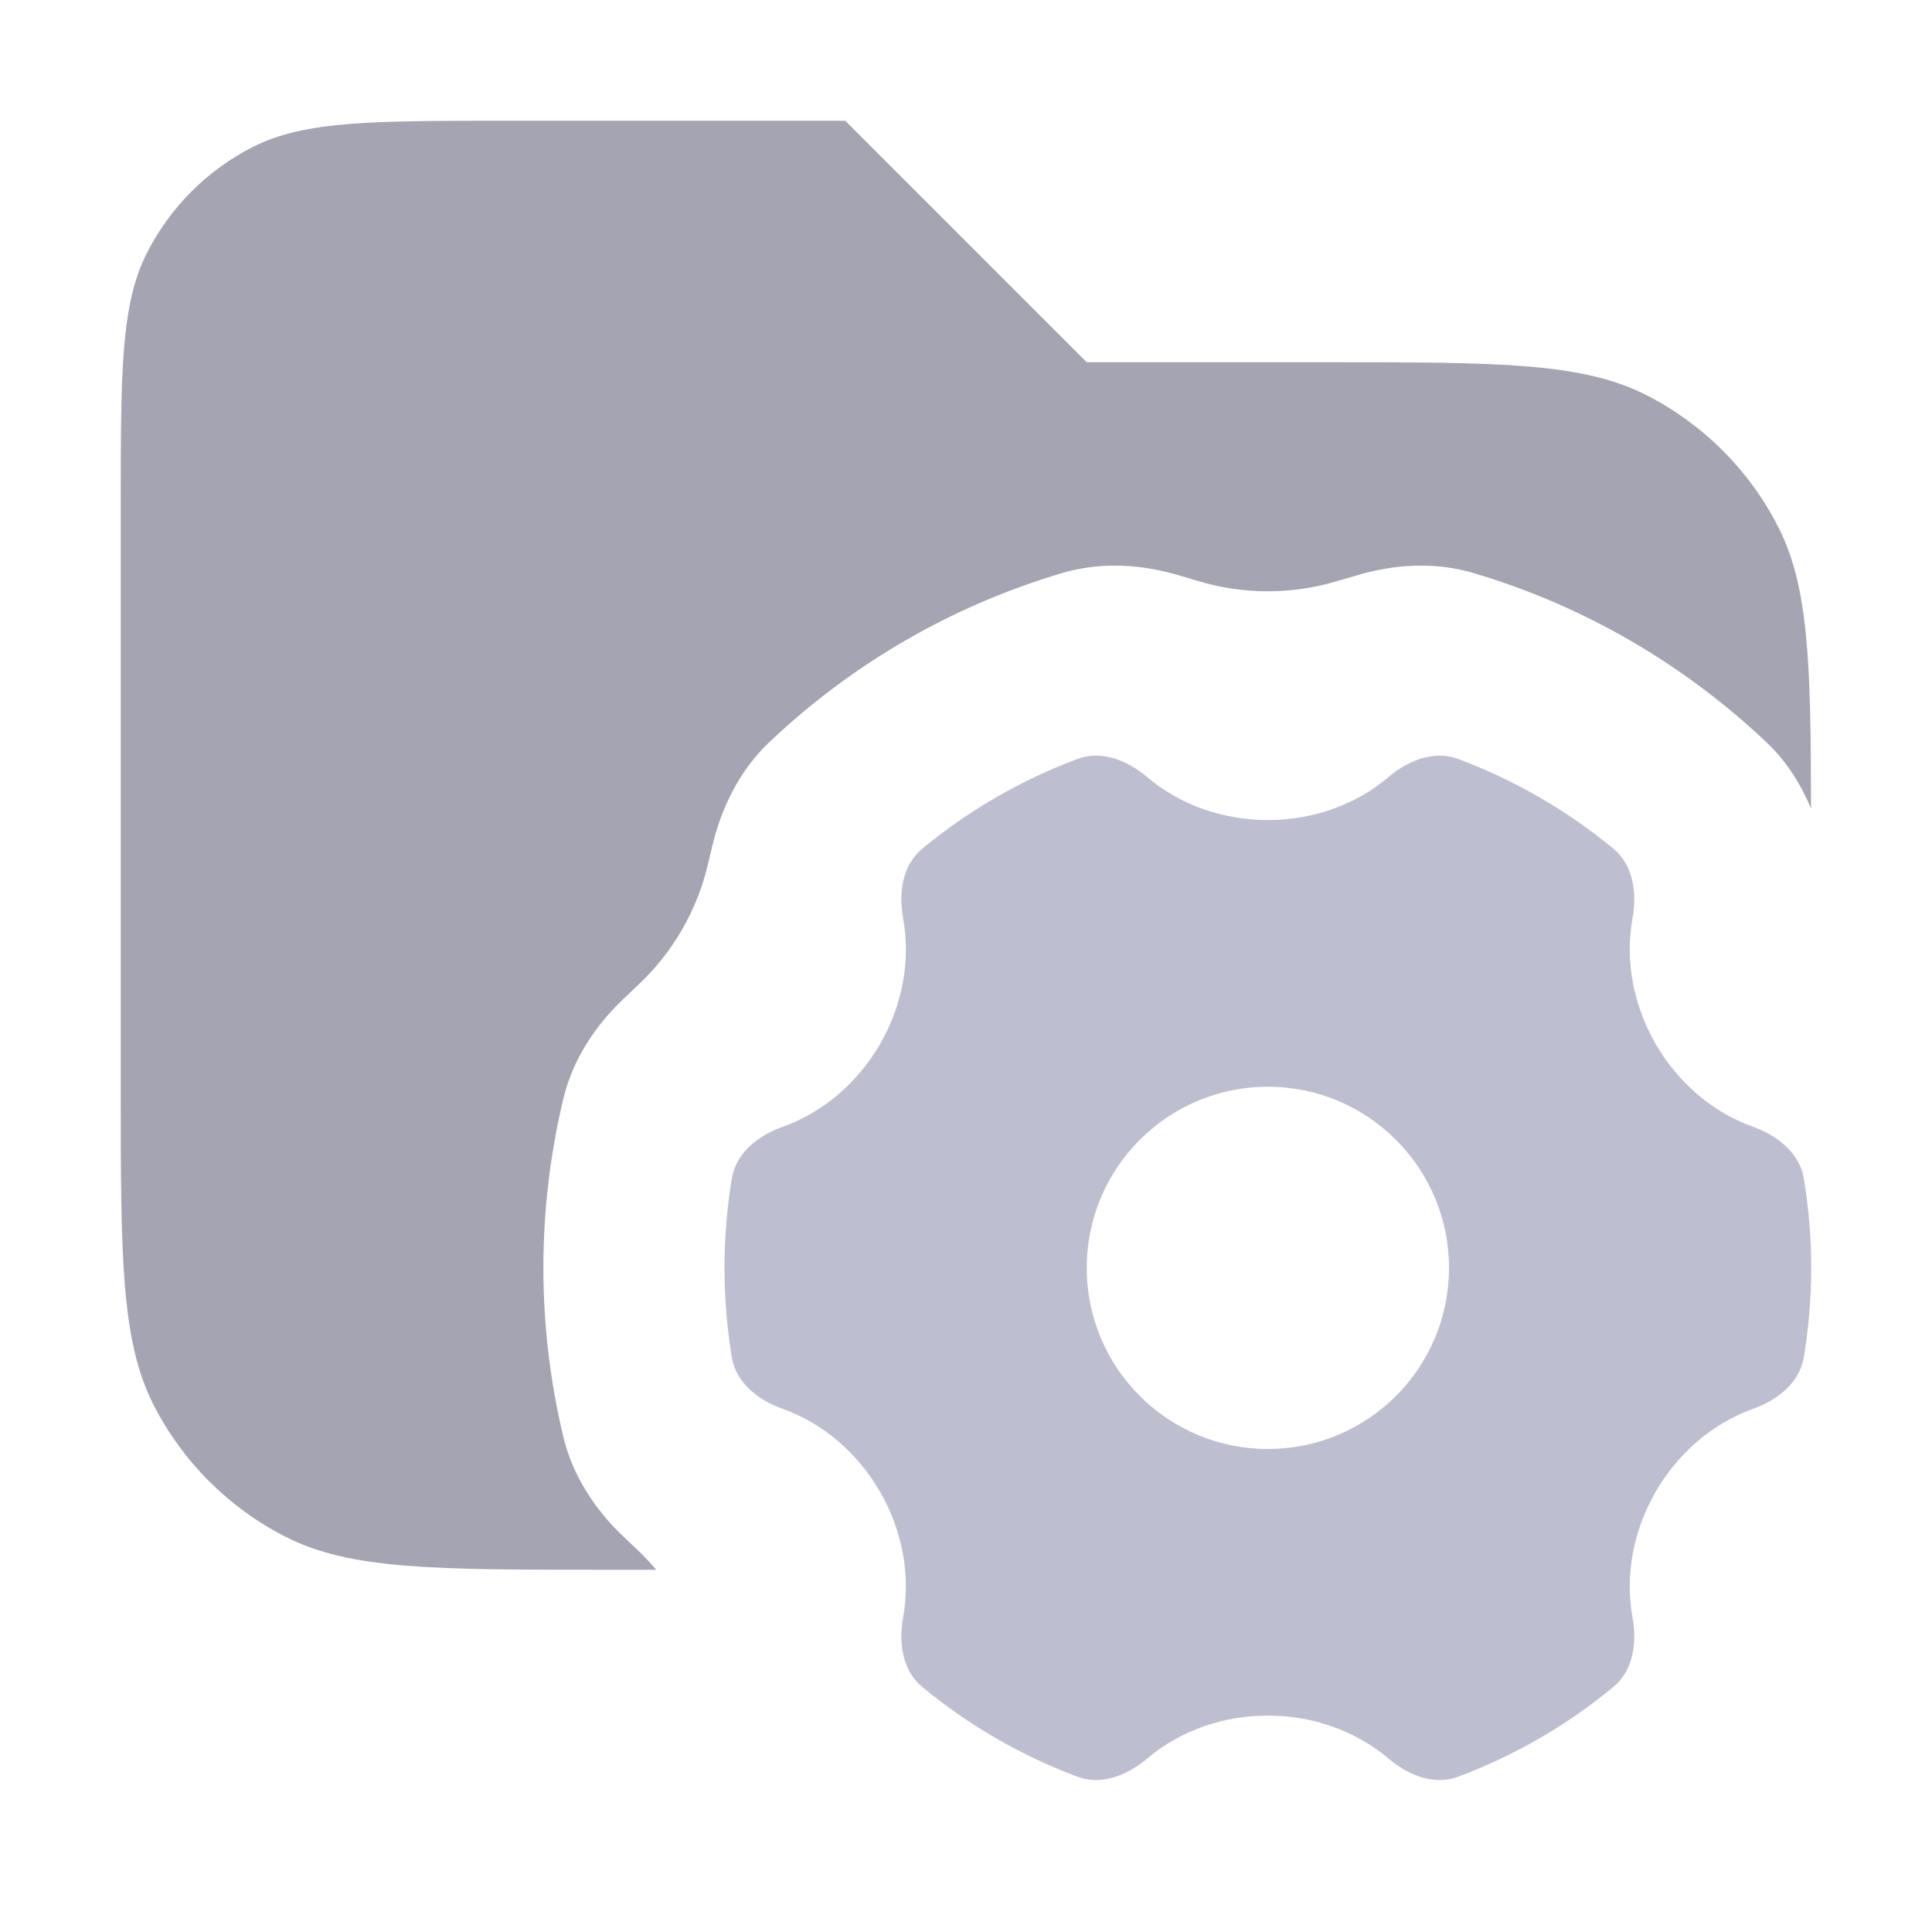
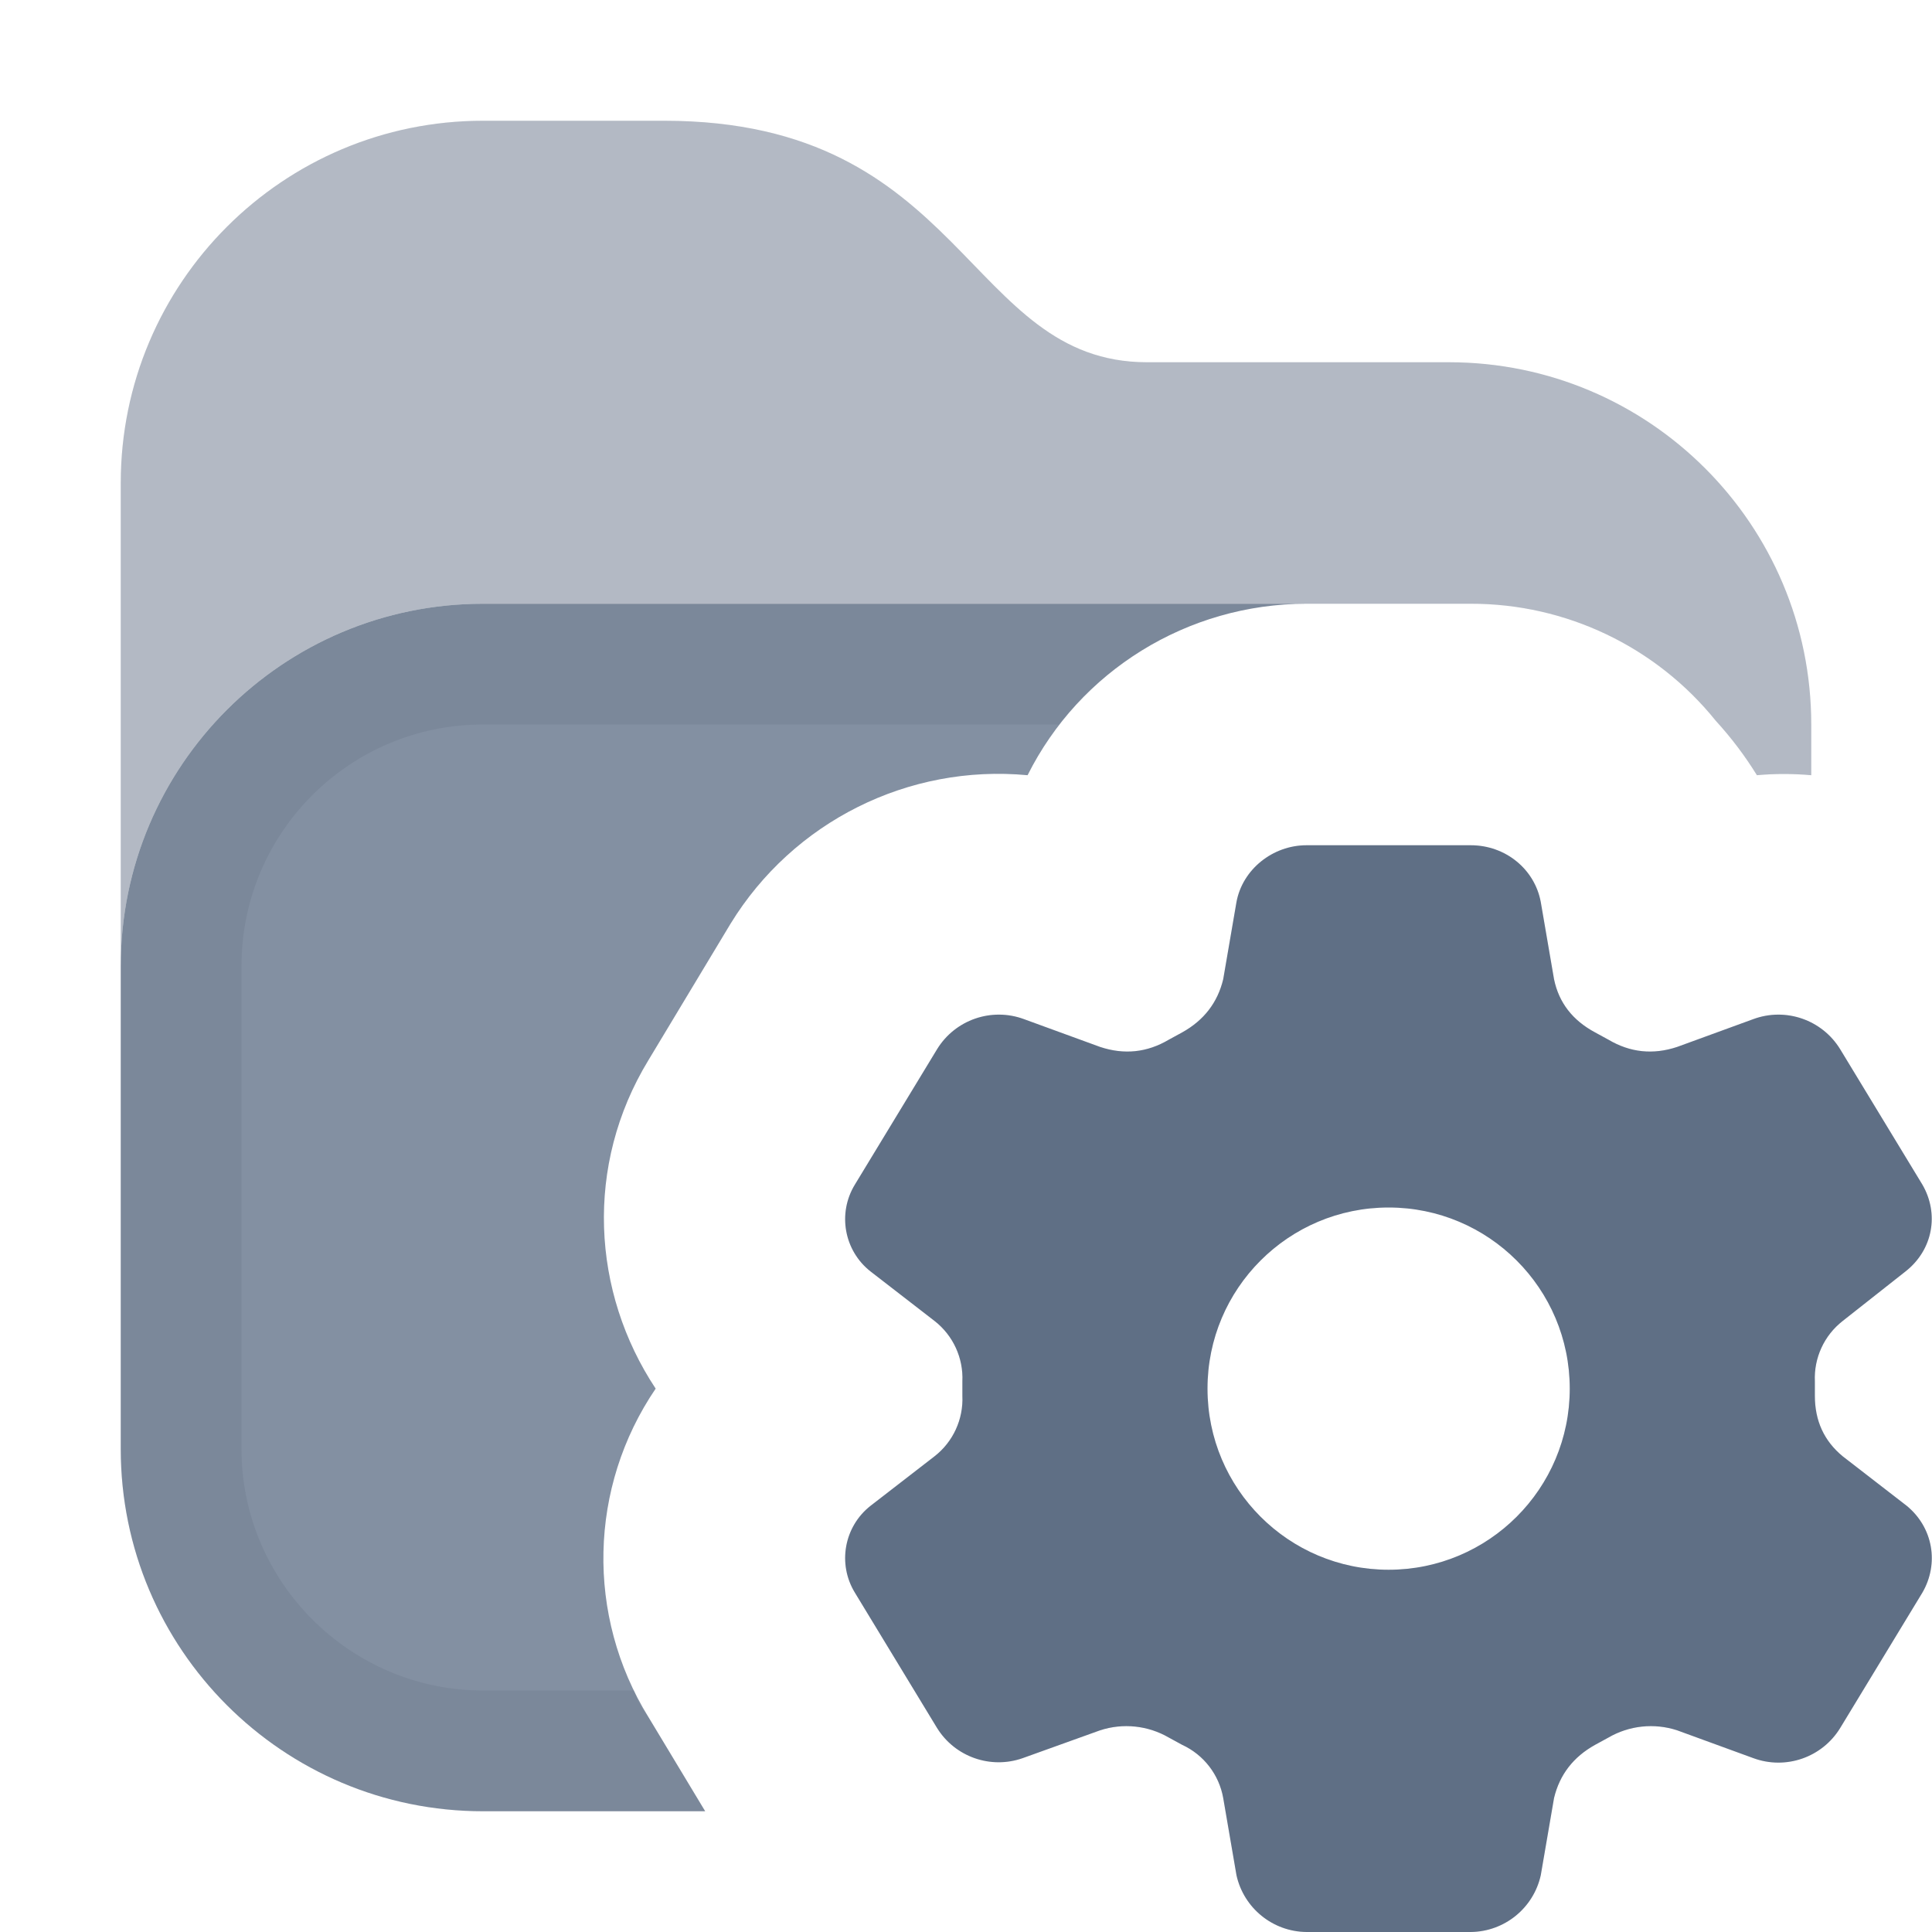
- <svg xmlns="http://www.w3.org/2000/svg" width="16" height="16" viewBox="0 0 16 16" fill="none">
-   <path opacity="0.7" d="M9 3H11C12.4 3 13.1 3 13.635 3.272C14.105 3.512 14.488 3.895 14.727 4.365C14.979 4.86 14.997 5.495 14.998 6.695C14.913 6.492 14.794 6.304 14.633 6.151C13.954 5.507 13.123 5.017 12.197 4.744C11.88 4.651 11.542 4.672 11.226 4.768L11.075 4.812C10.7 4.925 10.298 4.925 9.923 4.812L9.774 4.768C9.457 4.672 9.119 4.651 8.802 4.744C7.876 5.017 7.045 5.506 6.367 6.15C6.127 6.379 5.976 6.683 5.899 7.006L5.863 7.157C5.773 7.539 5.573 7.886 5.288 8.154L5.173 8.263C4.931 8.49 4.744 8.773 4.666 9.096C4.558 9.547 4.5 10.017 4.5 10.5C4.5 10.982 4.558 11.452 4.666 11.902C4.744 12.225 4.931 12.508 5.173 12.735L5.288 12.844C5.34 12.893 5.388 12.946 5.435 13H5C3.6 13 2.9 13 2.365 12.727C1.895 12.488 1.512 12.105 1.272 11.635C1 11.1 1 10.4 1 9V4.2C1 3.08 1 2.52 1.218 2.092C1.41 1.716 1.716 1.409 2.092 1.218C2.52 1 3.08 1 4.2 1H7L9 3Z" fill="#7E7E92" />
-   <path d="M11.498 6.436C11.66 6.298 11.875 6.211 12.075 6.285C12.546 6.461 12.981 6.714 13.362 7.029C13.526 7.165 13.558 7.394 13.52 7.604C13.389 8.324 13.829 9.086 14.519 9.332C14.719 9.404 14.902 9.547 14.938 9.757C14.978 9.998 15 10.247 15 10.5C15 10.753 14.978 11.001 14.938 11.243C14.902 11.453 14.719 11.596 14.519 11.667C13.829 11.914 13.389 12.675 13.52 13.396C13.558 13.605 13.526 13.835 13.362 13.97C12.981 14.285 12.547 14.538 12.076 14.714C11.876 14.789 11.661 14.701 11.499 14.564C10.94 14.089 10.059 14.089 9.5 14.564C9.338 14.701 9.123 14.789 8.923 14.714C8.452 14.538 8.018 14.285 7.637 13.97C7.473 13.835 7.441 13.605 7.479 13.396C7.61 12.675 7.171 11.914 6.481 11.667C6.28 11.596 6.096 11.453 6.061 11.243C6.021 11.001 6 10.753 6 10.5C6 10.247 6.021 9.999 6.061 9.757C6.096 9.547 6.28 9.404 6.481 9.332C7.171 9.086 7.611 8.325 7.479 7.604C7.441 7.394 7.473 7.165 7.637 7.029C8.018 6.714 8.452 6.461 8.924 6.285C9.124 6.211 9.339 6.298 9.501 6.436C10.059 6.91 10.94 6.91 11.498 6.436ZM10.5 9C9.672 9 9 9.672 9 10.5C9 11.329 9.672 12 10.5 12C11.328 12 12 11.329 12 10.5C12 9.672 11.328 9 10.5 9Z" fill="#BEBED1" />
+ <svg xmlns="http://www.w3.org/2000/svg" xmlns:xlink="http://www.w3.org/1999/xlink" viewBox="0 0 16 16">
+   <defs>
+     <path id="a" d="m13.21 8.55.11.06q.27.16.57.06l.63-.23a.6.6 0 0 1 .72.25l.68 1.12c.14.24.09.54-.14.72l-.52.41a.6.6 0 0 0-.23.5v.12q0 .31.23.5l.53.41c.22.18.27.48.13.72l-.68 1.12a.6.6 0 0 1-.72.25l-.63-.23a.7.7 0 0 0-.57.06l-.11.06q-.27.15-.34.44l-.11.64a.6.6 0 0 1-.58.47h-1.36a.6.6 0 0 1-.58-.47l-.11-.64a.6.6 0 0 0-.34-.44l-.11-.06a.7.7 0 0 0-.57-.06l-.64.23a.6.6 0 0 1-.71-.25l-.68-1.12a.55.55 0 0 1 .13-.72l.53-.41a.6.6 0 0 0 .23-.5v-.12a.6.6 0 0 0-.23-.5l-.53-.41a.55.55 0 0 1-.13-.72l.68-1.12a.6.6 0 0 1 .72-.25l.63.23q.3.1.57-.06l.11-.06q.27-.15.34-.44l.11-.64c.05-.27.3-.47.58-.47h1.36c.29 0 .53.2.58.47l.11.64q.06.29.34.44M11.5 10a1.5 1.5 0 1 0 0 3 1.5 1.5 0 0 0 0-3" />
+     <path id="b" d="M9.5 3H12a3 3 0 0 1 3 3v.42q-.23-.02-.45 0a3 3 0 0 0-.34-.45A2.6 2.6 0 0 0 12.18 5H4a3 3 0 0 0-3 3V4a3 3 0 0 1 3-3h1.5C8 1 8 3 9.5 3" />
+   </defs>
+   <use xlink:href="#a" fill="#64748b" fill-rule="evenodd" />
+   <use xlink:href="#a" fill="#334155" fill-opacity="0.1" fill-rule="evenodd" />
+   <use xlink:href="#b" fill="#64748b" fill-opacity=".4" fill-rule="evenodd" />
+   <use xlink:href="#b" fill="#334155" fill-opacity="0.1" fill-rule="evenodd" />
+   <path fill="#64748b" fill-opacity=".8" fill-rule="evenodd" d="M4 5h6.82c-.99 0-1.88.56-2.31 1.42a2.6 2.6 0 0 0-2.46 1.23l-.68 1.13c-.53.87-.47 1.92.06 2.72a2.5 2.5 0 0 0-.06 2.72l.47.78H4a3 3 0 0 1-3-3V8a3 3 0 0 1 3-3" />
+   <path fill="#334155" fill-opacity="0.1" d="M4 5h6.82a2.6 2.6 0 0 0-2.05 1H4a2 2 0 0 0-2 2v4c0 1.1.9 2 2 2h1.25q.04.12.12.22l.47.78H4a3 3 0 0 1-3-3V8a3 3 0 0 1 3-3" />
</svg>
